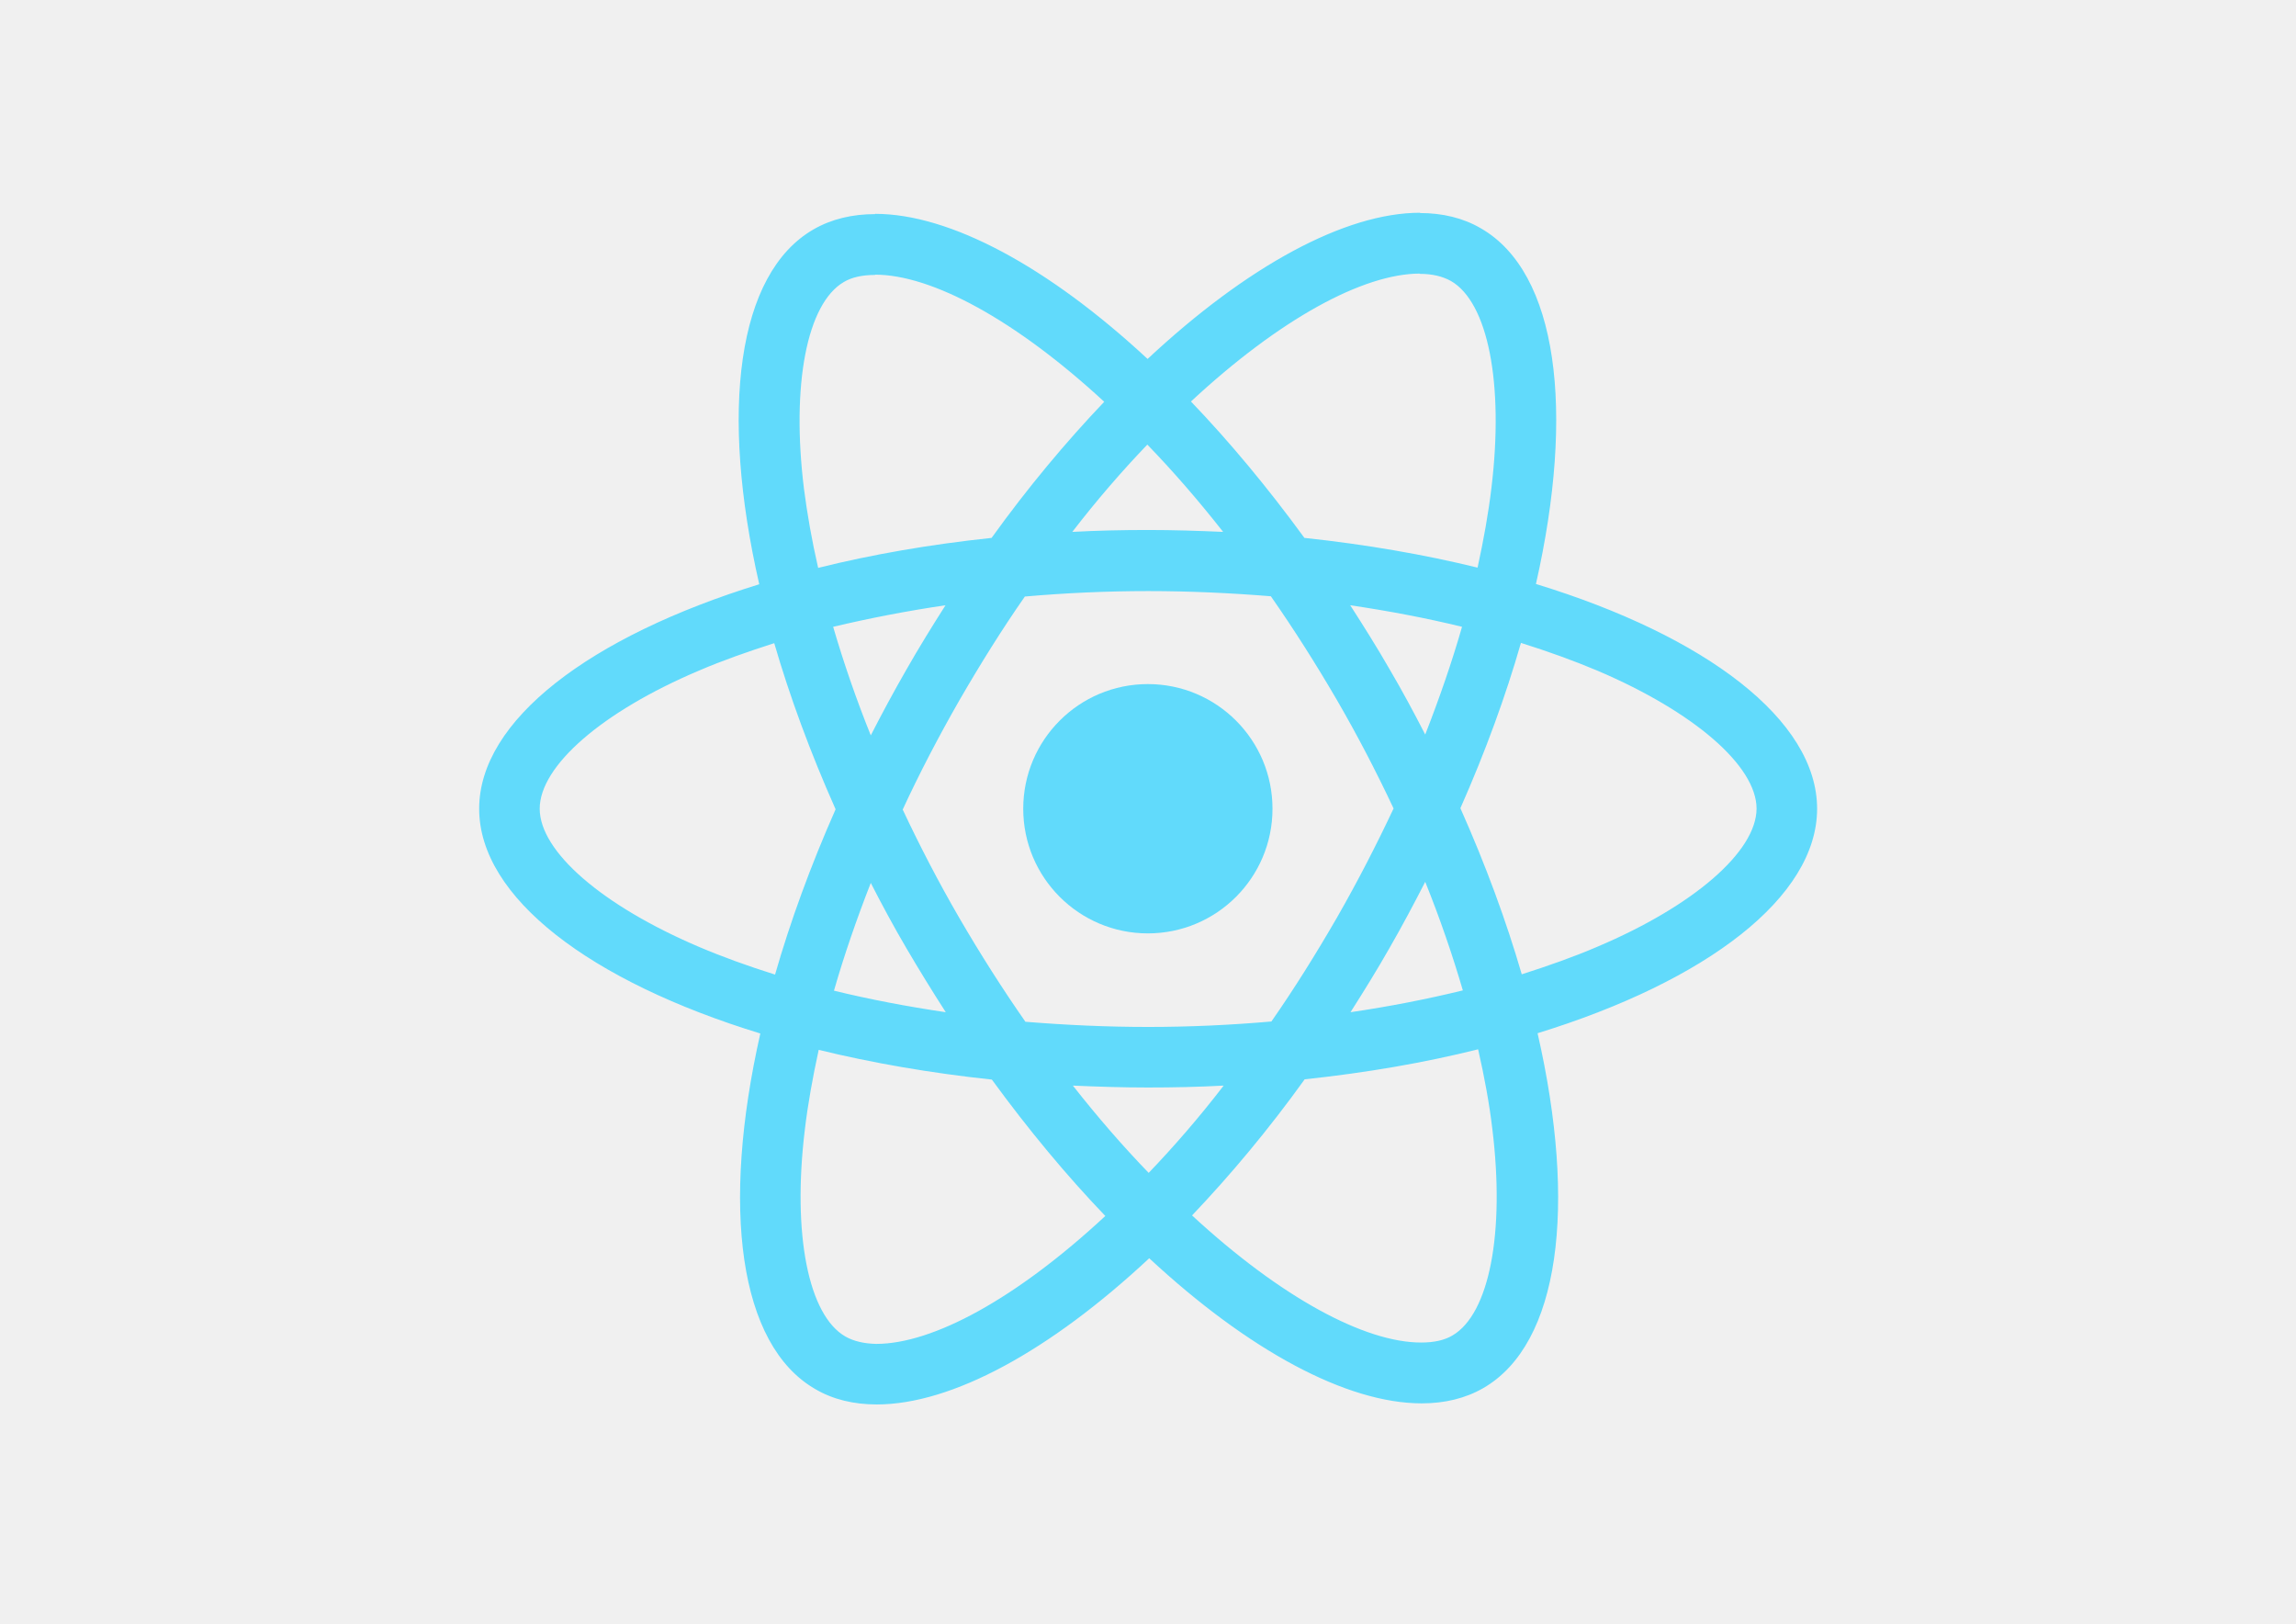
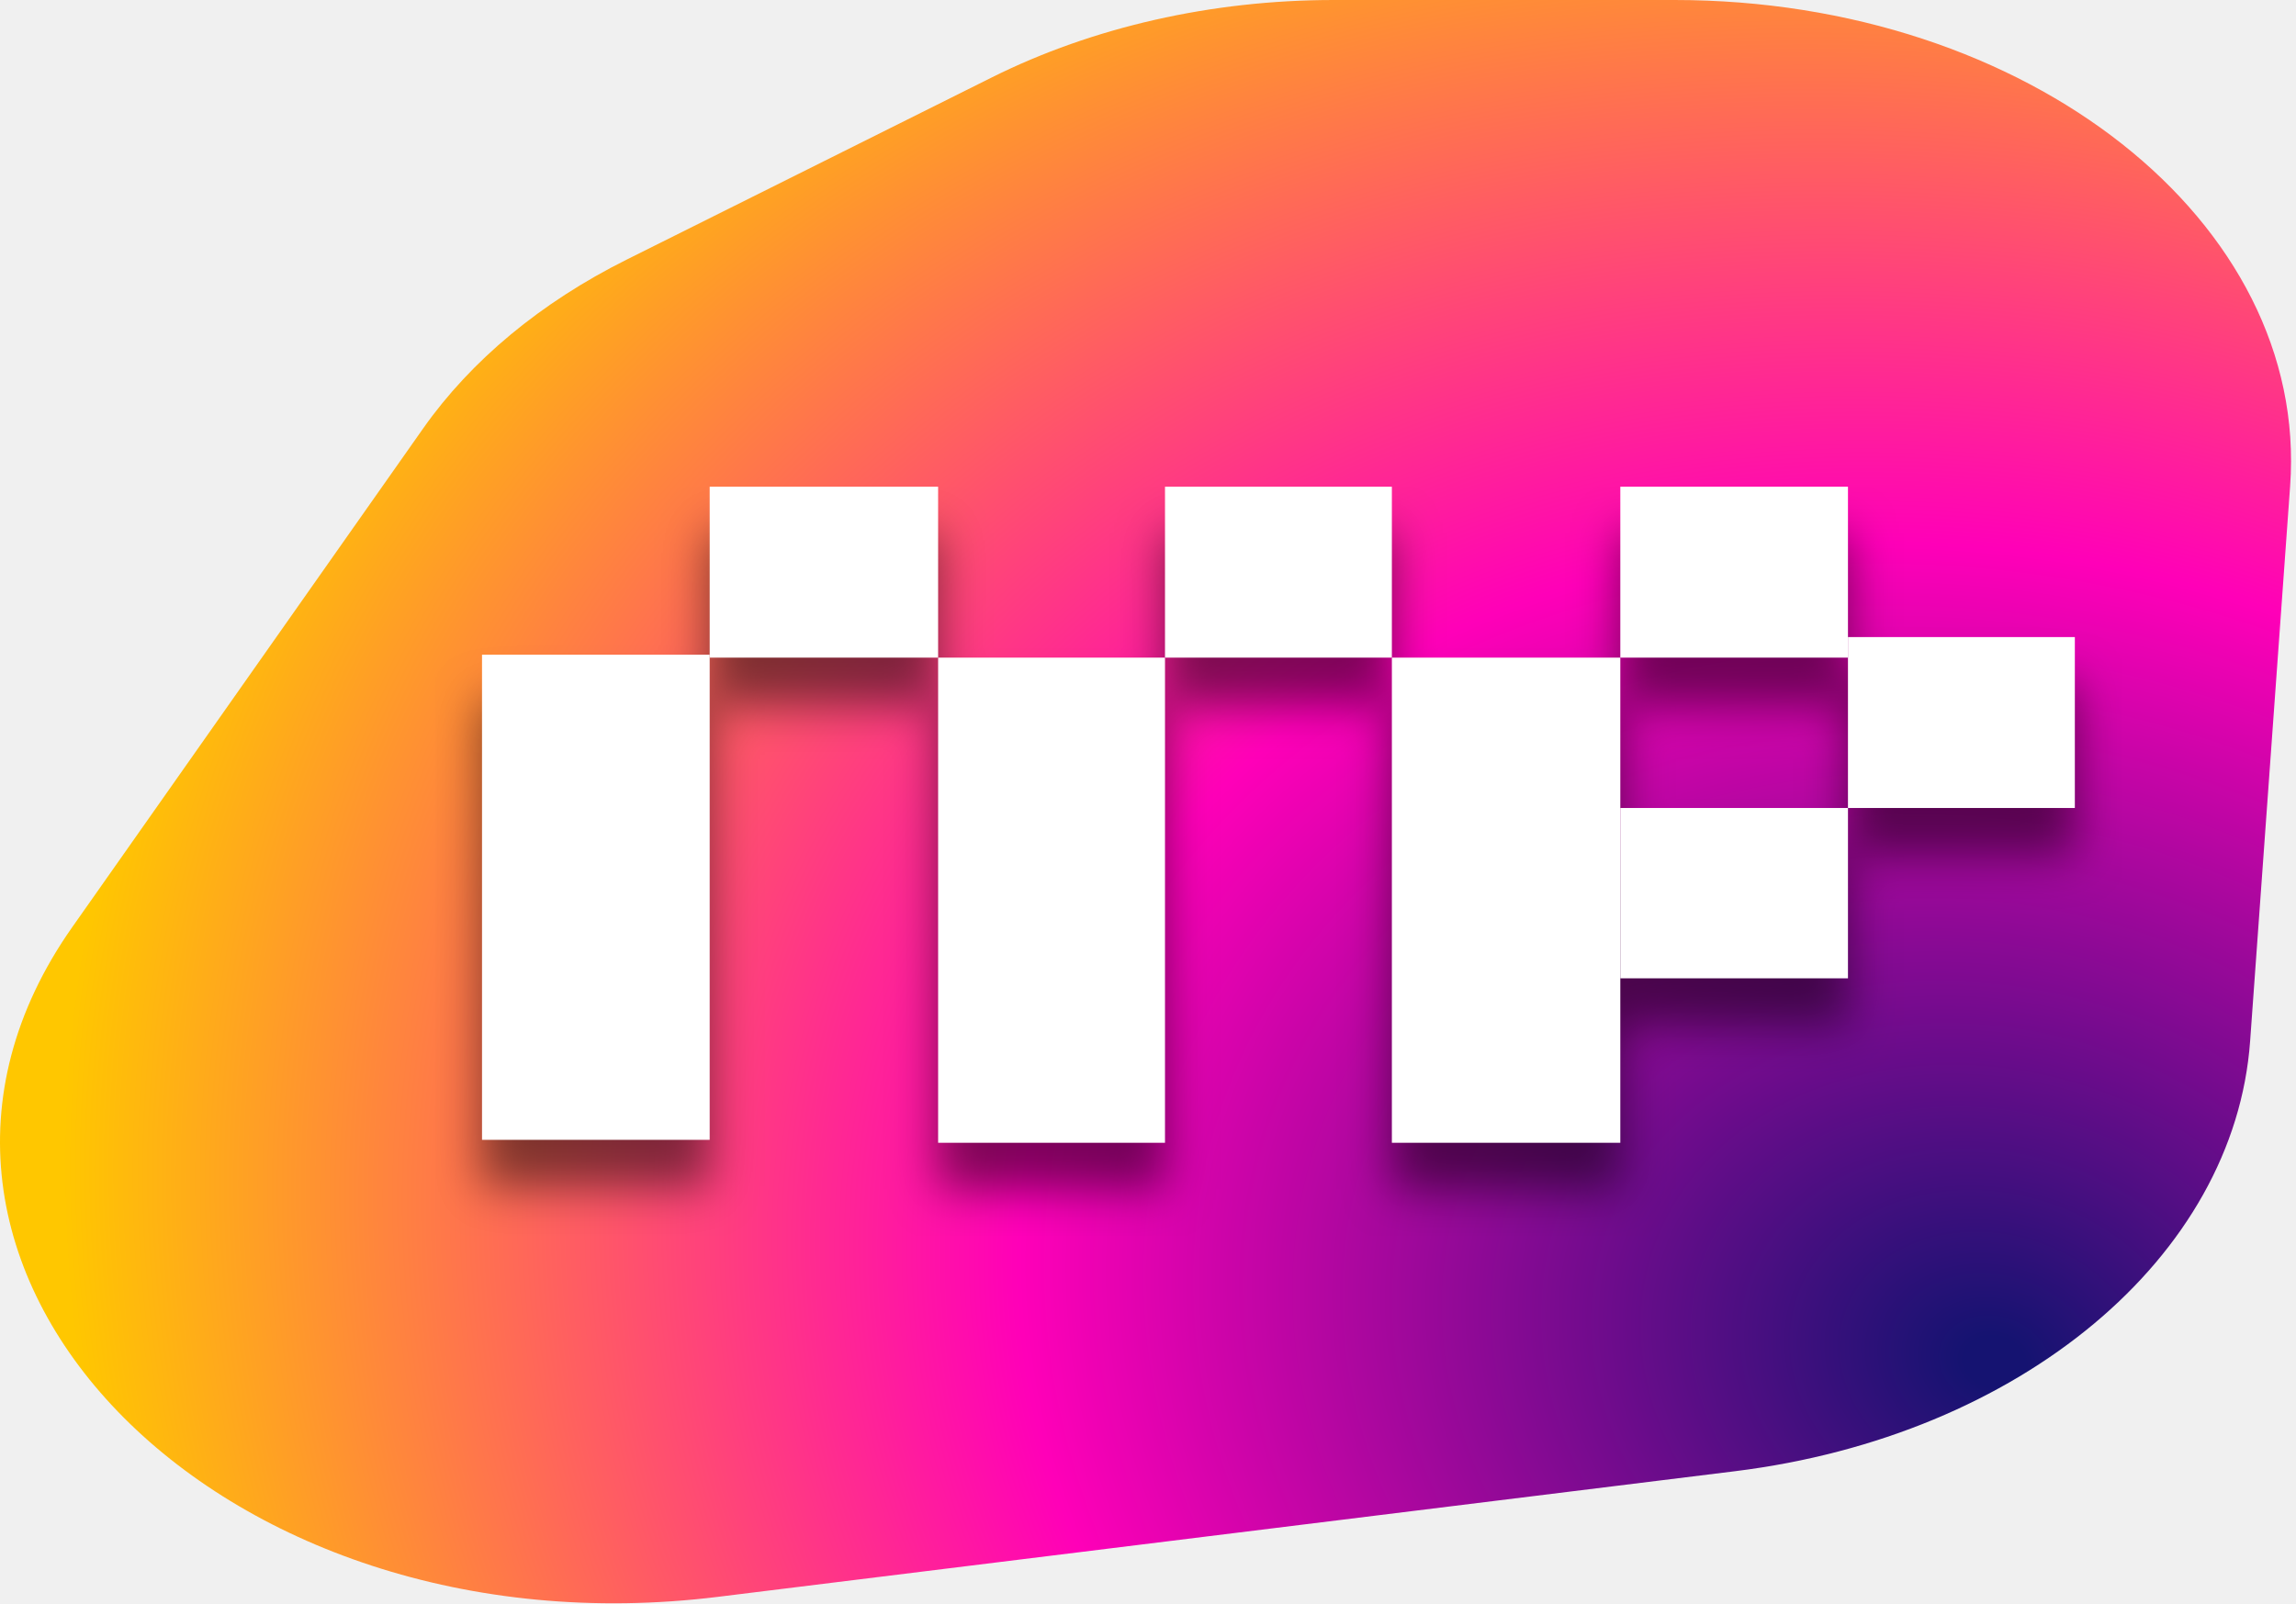
- <svg xmlns="http://www.w3.org/2000/svg" viewBox="0 0 841.9 595.3">
-   <g fill="#61DAFB">
-     <path d="M666.3 296.5c0-32.5-40.7-63.3-103.1-82.4 14.4-63.6 8-114.2-20.2-130.4-6.5-3.8-14.1-5.6-22.4-5.6v22.3c4.6 0 8.3.9 11.4 2.6 13.6 7.8 19.5 37.5 14.9 75.7-1.1 9.4-2.9 19.3-5.1 29.4-19.6-4.8-41-8.5-63.5-10.9-13.5-18.5-27.5-35.3-41.6-50 32.6-30.3 63.2-46.9 84-46.9V78c-27.5 0-63.5 19.6-99.9 53.6-36.4-33.8-72.4-53.2-99.9-53.2v22.3c20.7 0 51.4 16.5 84 46.6-14 14.7-28 31.4-41.3 49.9-22.6 2.4-44 6.1-63.6 11-2.3-10-4-19.7-5.2-29-4.7-38.2 1.1-67.9 14.6-75.8 3-1.8 6.9-2.6 11.5-2.6V78.5c-8.4 0-16 1.8-22.6 5.6-28.1 16.2-34.4 66.7-19.9 130.1-62.2 19.2-102.7 49.9-102.7 82.3 0 32.5 40.7 63.3 103.1 82.4-14.4 63.6-8 114.2 20.2 130.4 6.5 3.8 14.1 5.6 22.5 5.6 27.5 0 63.5-19.6 99.9-53.6 36.4 33.8 72.4 53.2 99.9 53.2 8.4 0 16-1.8 22.6-5.6 28.1-16.2 34.4-66.7 19.9-130.1 62-19.1 102.5-49.9 102.5-82.3zm-130.2-66.7c-3.7 12.9-8.3 26.2-13.5 39.5-4.1-8-8.4-16-13.1-24-4.6-8-9.5-15.8-14.4-23.4 14.2 2.1 27.9 4.7 41 7.9zm-45.8 106.5c-7.8 13.5-15.8 26.3-24.1 38.2-14.9 1.3-30 2-45.2 2-15.1 0-30.2-.7-45-1.9-8.3-11.9-16.4-24.6-24.2-38-7.6-13.1-14.5-26.4-20.8-39.8 6.2-13.4 13.2-26.8 20.7-39.9 7.8-13.5 15.8-26.3 24.1-38.2 14.9-1.3 30-2 45.2-2 15.1 0 30.2.7 45 1.9 8.3 11.9 16.4 24.6 24.2 38 7.6 13.1 14.5 26.4 20.8 39.8-6.3 13.4-13.2 26.8-20.7 39.9zm32.3-13c5.4 13.4 10 26.8 13.8 39.8-13.1 3.2-26.9 5.9-41.2 8 4.9-7.7 9.8-15.6 14.4-23.7 4.6-8 8.9-16.1 13-24.1zM421.2 430c-9.3-9.6-18.6-20.3-27.8-32 9 .4 18.2.7 27.5.7 9.4 0 18.7-.2 27.8-.7-9 11.7-18.3 22.4-27.5 32zm-74.4-58.9c-14.2-2.1-27.9-4.7-41-7.9 3.7-12.9 8.3-26.2 13.5-39.5 4.1 8 8.4 16 13.1 24 4.7 8 9.5 15.8 14.4 23.4zM420.7 163c9.3 9.6 18.6 20.3 27.8 32-9-.4-18.2-.7-27.5-.7-9.4 0-18.7.2-27.8.7 9-11.7 18.3-22.4 27.5-32zm-74 58.9c-4.9 7.7-9.8 15.6-14.4 23.7-4.6 8-8.9 16-13 24-5.4-13.4-10-26.8-13.8-39.8 13.1-3.1 26.9-5.8 41.2-7.9zm-90.5 125.2c-35.4-15.1-58.3-34.9-58.3-50.6 0-15.7 22.9-35.6 58.3-50.6 8.6-3.7 18-7 27.7-10.1 5.7 19.6 13.2 40 22.5 60.9-9.2 20.8-16.6 41.1-22.2 60.6-9.9-3.1-19.3-6.5-28-10.2zM310 490c-13.6-7.8-19.5-37.5-14.9-75.7 1.1-9.4 2.9-19.3 5.1-29.4 19.6 4.8 41 8.5 63.5 10.9 13.5 18.5 27.5 35.3 41.6 50-32.6 30.3-63.2 46.9-84 46.9-4.5-.1-8.3-1-11.3-2.7zm237.2-76.2c4.7 38.2-1.1 67.9-14.6 75.8-3 1.8-6.9 2.6-11.5 2.6-20.7 0-51.4-16.5-84-46.6 14-14.7 28-31.4 41.3-49.9 22.6-2.4 44-6.1 63.6-11 2.3 10.1 4.1 19.8 5.2 29.1zm38.5-66.7c-8.6 3.7-18 7-27.7 10.1-5.7-19.6-13.2-40-22.5-60.9 9.2-20.8 16.6-41.1 22.2-60.6 9.9 3.1 19.3 6.5 28.1 10.2 35.4 15.1 58.3 34.9 58.3 50.6-.1 15.7-23 35.6-58.4 50.6zM320.8 78.4z" />
-     <circle cx="420.9" cy="296.5" r="45.7" />
-     <path d="M520.5 78.1z" />
+ <svg xmlns="http://www.w3.org/2000/svg" width="199" height="139" viewBox="0 0 199 139" fill="none">
+   <path d="M150.376 127.549C175.107 124.493 193.675 108.985 195.024 90.257L198.492 42.13C200.142 19.239 175.779 -9.3273e-07 145.139 0L115.598 8.99297e-07C105.044 1.22054e-06 94.727 2.338 85.947 6.72L54.3 22.515C46.883 26.217 40.822 31.249 36.669 37.153L6.266 80.374C-14.294 109.601 18.7 143.818 62.254 138.437L150.376 127.549Z" fill="url(#paint0_radial)" />
+   <g filter="url(#filter0_d)">
+     <path d="M61.51 56.76H41.778V98.82H61.51V56.76Z" fill="white" />
+     <path d="M100.973 57.014H81.31V99.075H100.973V57.014Z" fill="white" />
+     <path d="M81.309 42.196H61.51V57.014H81.309V42.196Z" fill="white" />
+     <path d="M140.437 57.014H120.637V99.075H140.437V57.014Z" fill="white" />
+     <path d="M120.637 42.196H100.973V57.014H120.637V42.196Z" fill="white" />
+     <path d="M160.168 42.196H140.437V57.014H160.168V42.196Z" fill="white" />
+     <path d="M179.832 55.232H160.168V70.05H179.832V55.232Z" fill="white" />
+     <path d="M160.168 70.05H140.437V84.817H160.168V70.05Z" fill="white" />
  </g>
+   <defs>
+     <filter id="filter0_d" x="37.778" y="42.196" width="146.054" height="64.879" filterUnits="userSpaceOnUse" color-interpolation-filters="sRGB">
+       <feFlood flood-opacity="0" result="BackgroundImageFix" />
+       <feColorMatrix in="SourceAlpha" type="matrix" values="0 0 0 0 0 0 0 0 0 0 0 0 0 0 0 0 0 0 127 0" />
+       <feOffset dy="4" />
+       <feGaussianBlur stdDeviation="2" />
+       <feColorMatrix type="matrix" values="0 0 0 0 0 0 0 0 0 0 0 0 0 0 0 0 0 0 0.5 0" />
+       <feBlend mode="normal" in2="BackgroundImageFix" result="effect1_dropShadow" />
+       <feBlend mode="normal" in="SourceGraphic" in2="effect1_dropShadow" result="shape" />
+     </filter>
+     <radialGradient id="paint0_radial" cx="0" cy="0" r="1" gradientUnits="userSpaceOnUse" gradientTransform="translate(172.101 118.259) rotate(-161.169) scale(168.499 136.4)">
+       <stop offset="0.016" stop-color="#151371" />
+       <stop offset="0.505" stop-color="#FF00B8" />
+       <stop offset="1" stop-color="#FFC700" />
+     </radialGradient>
+   </defs>
</svg>
